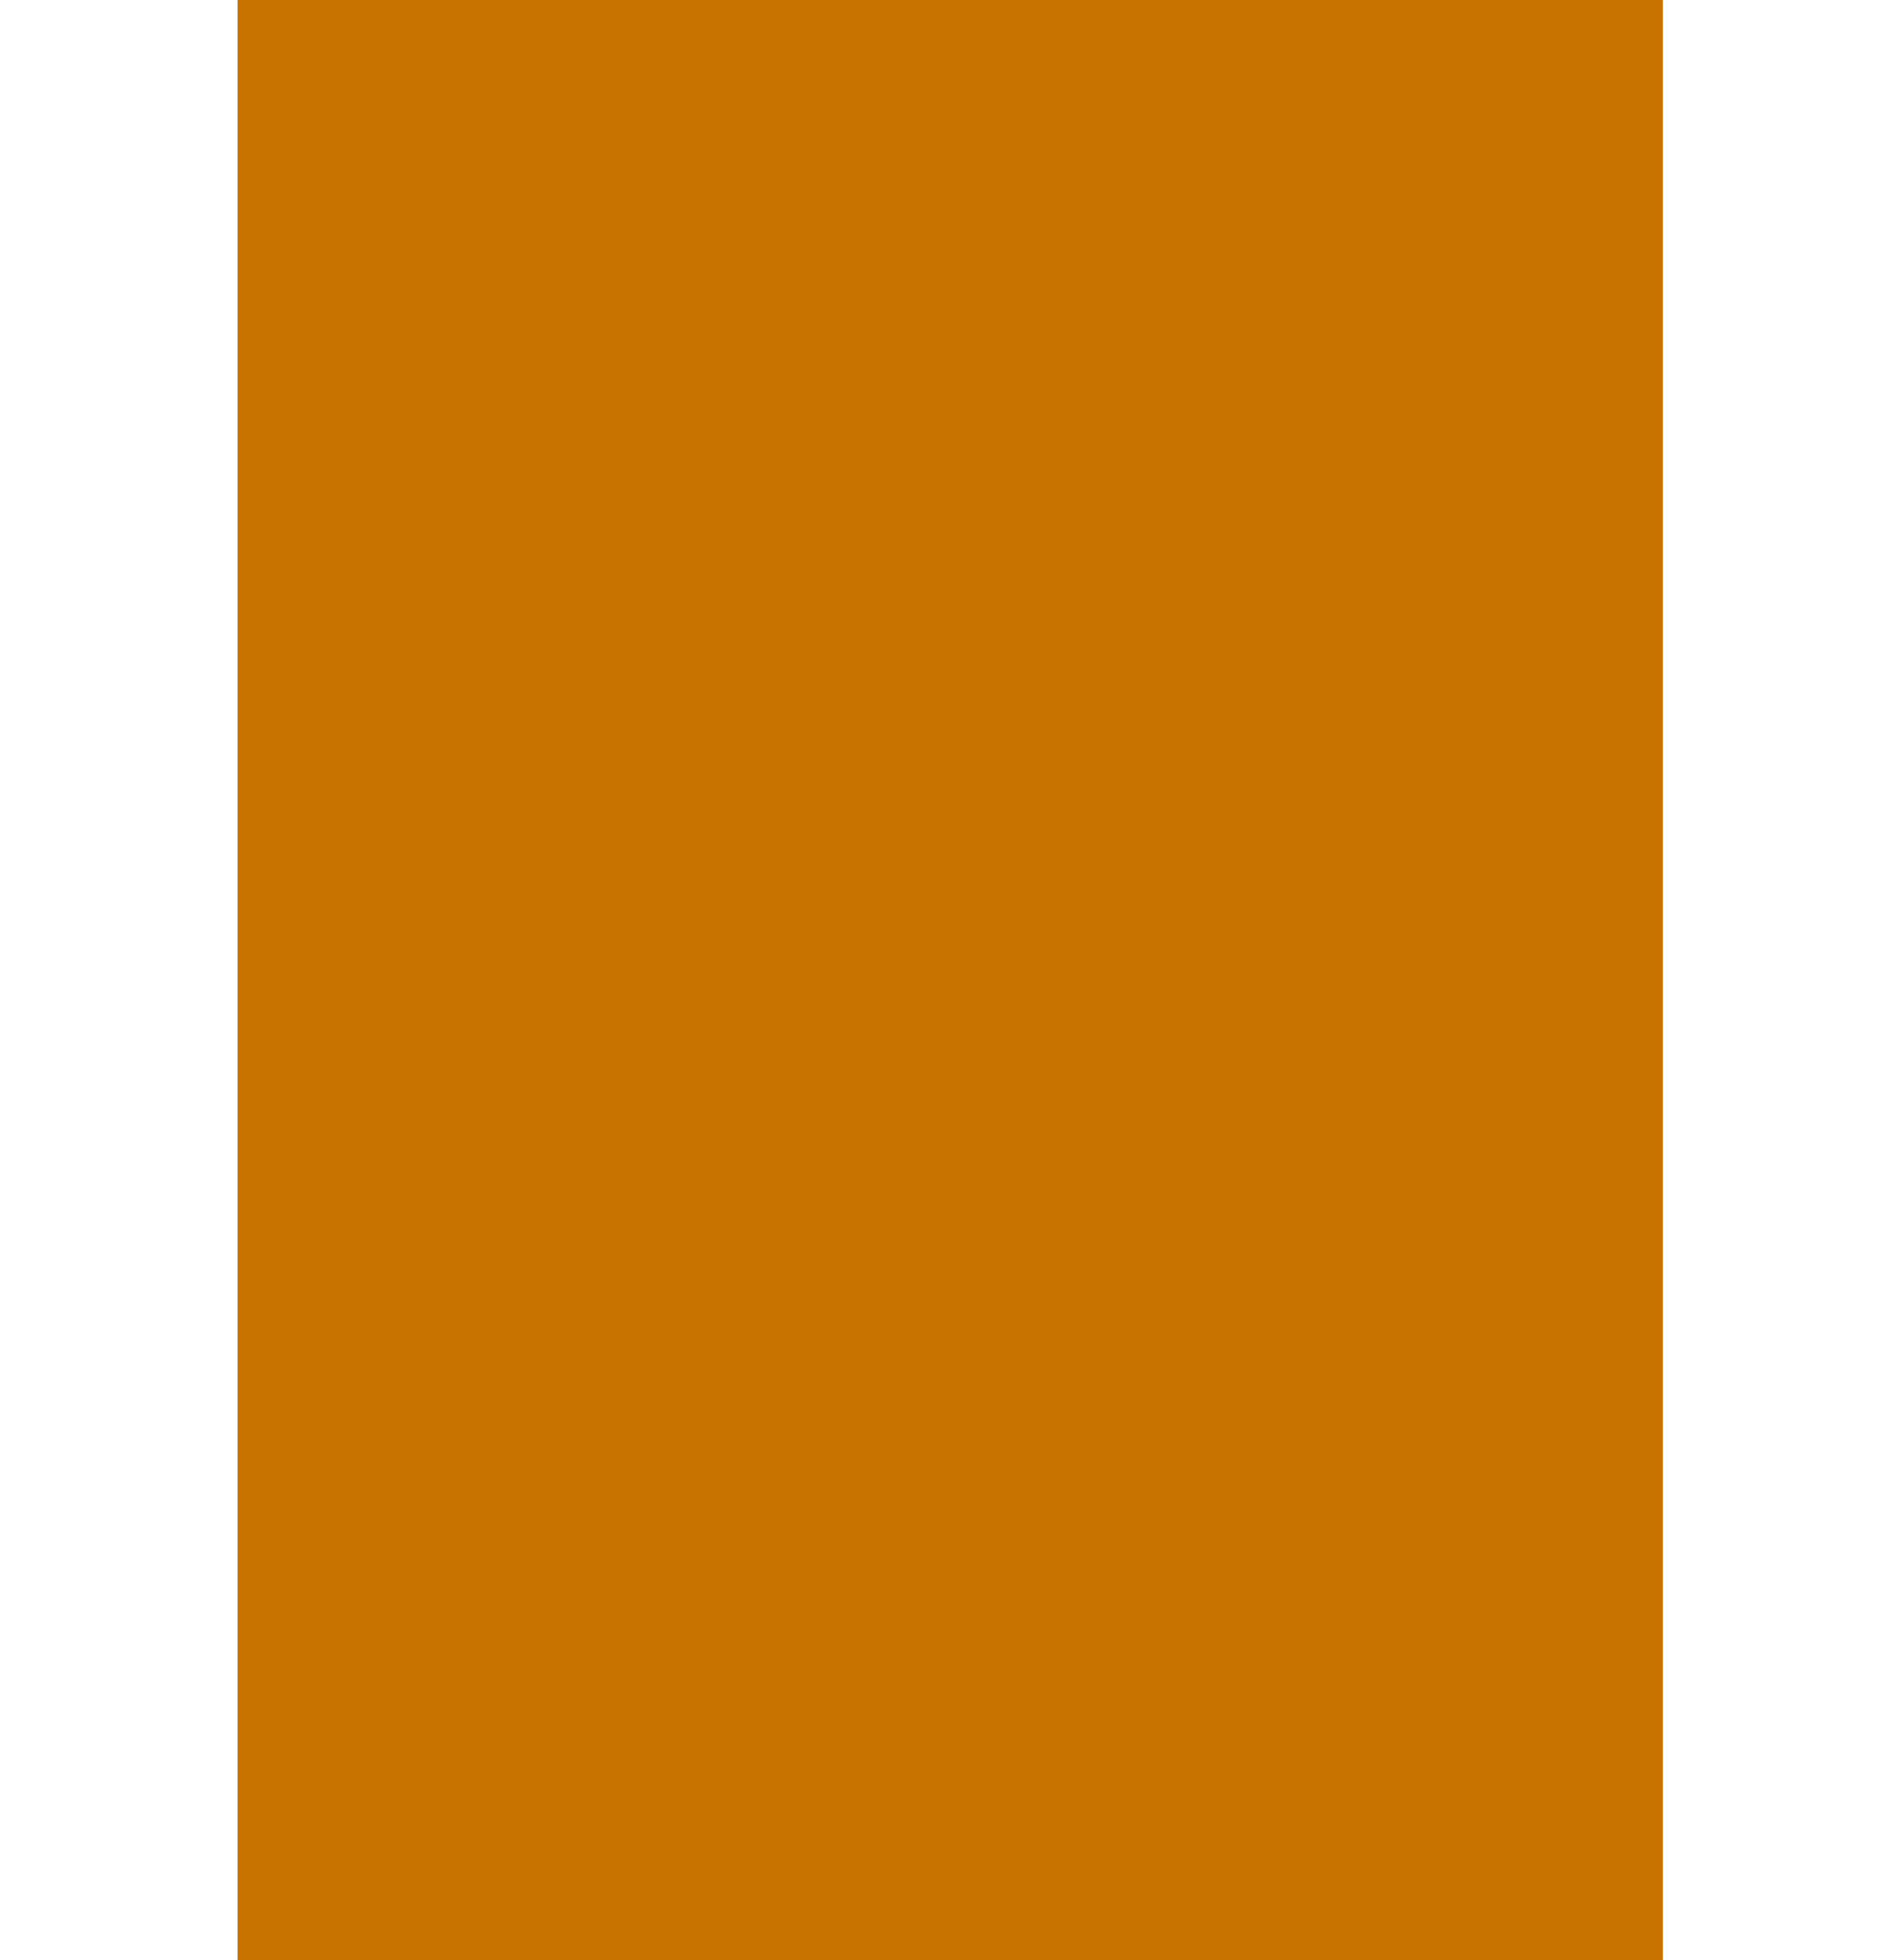
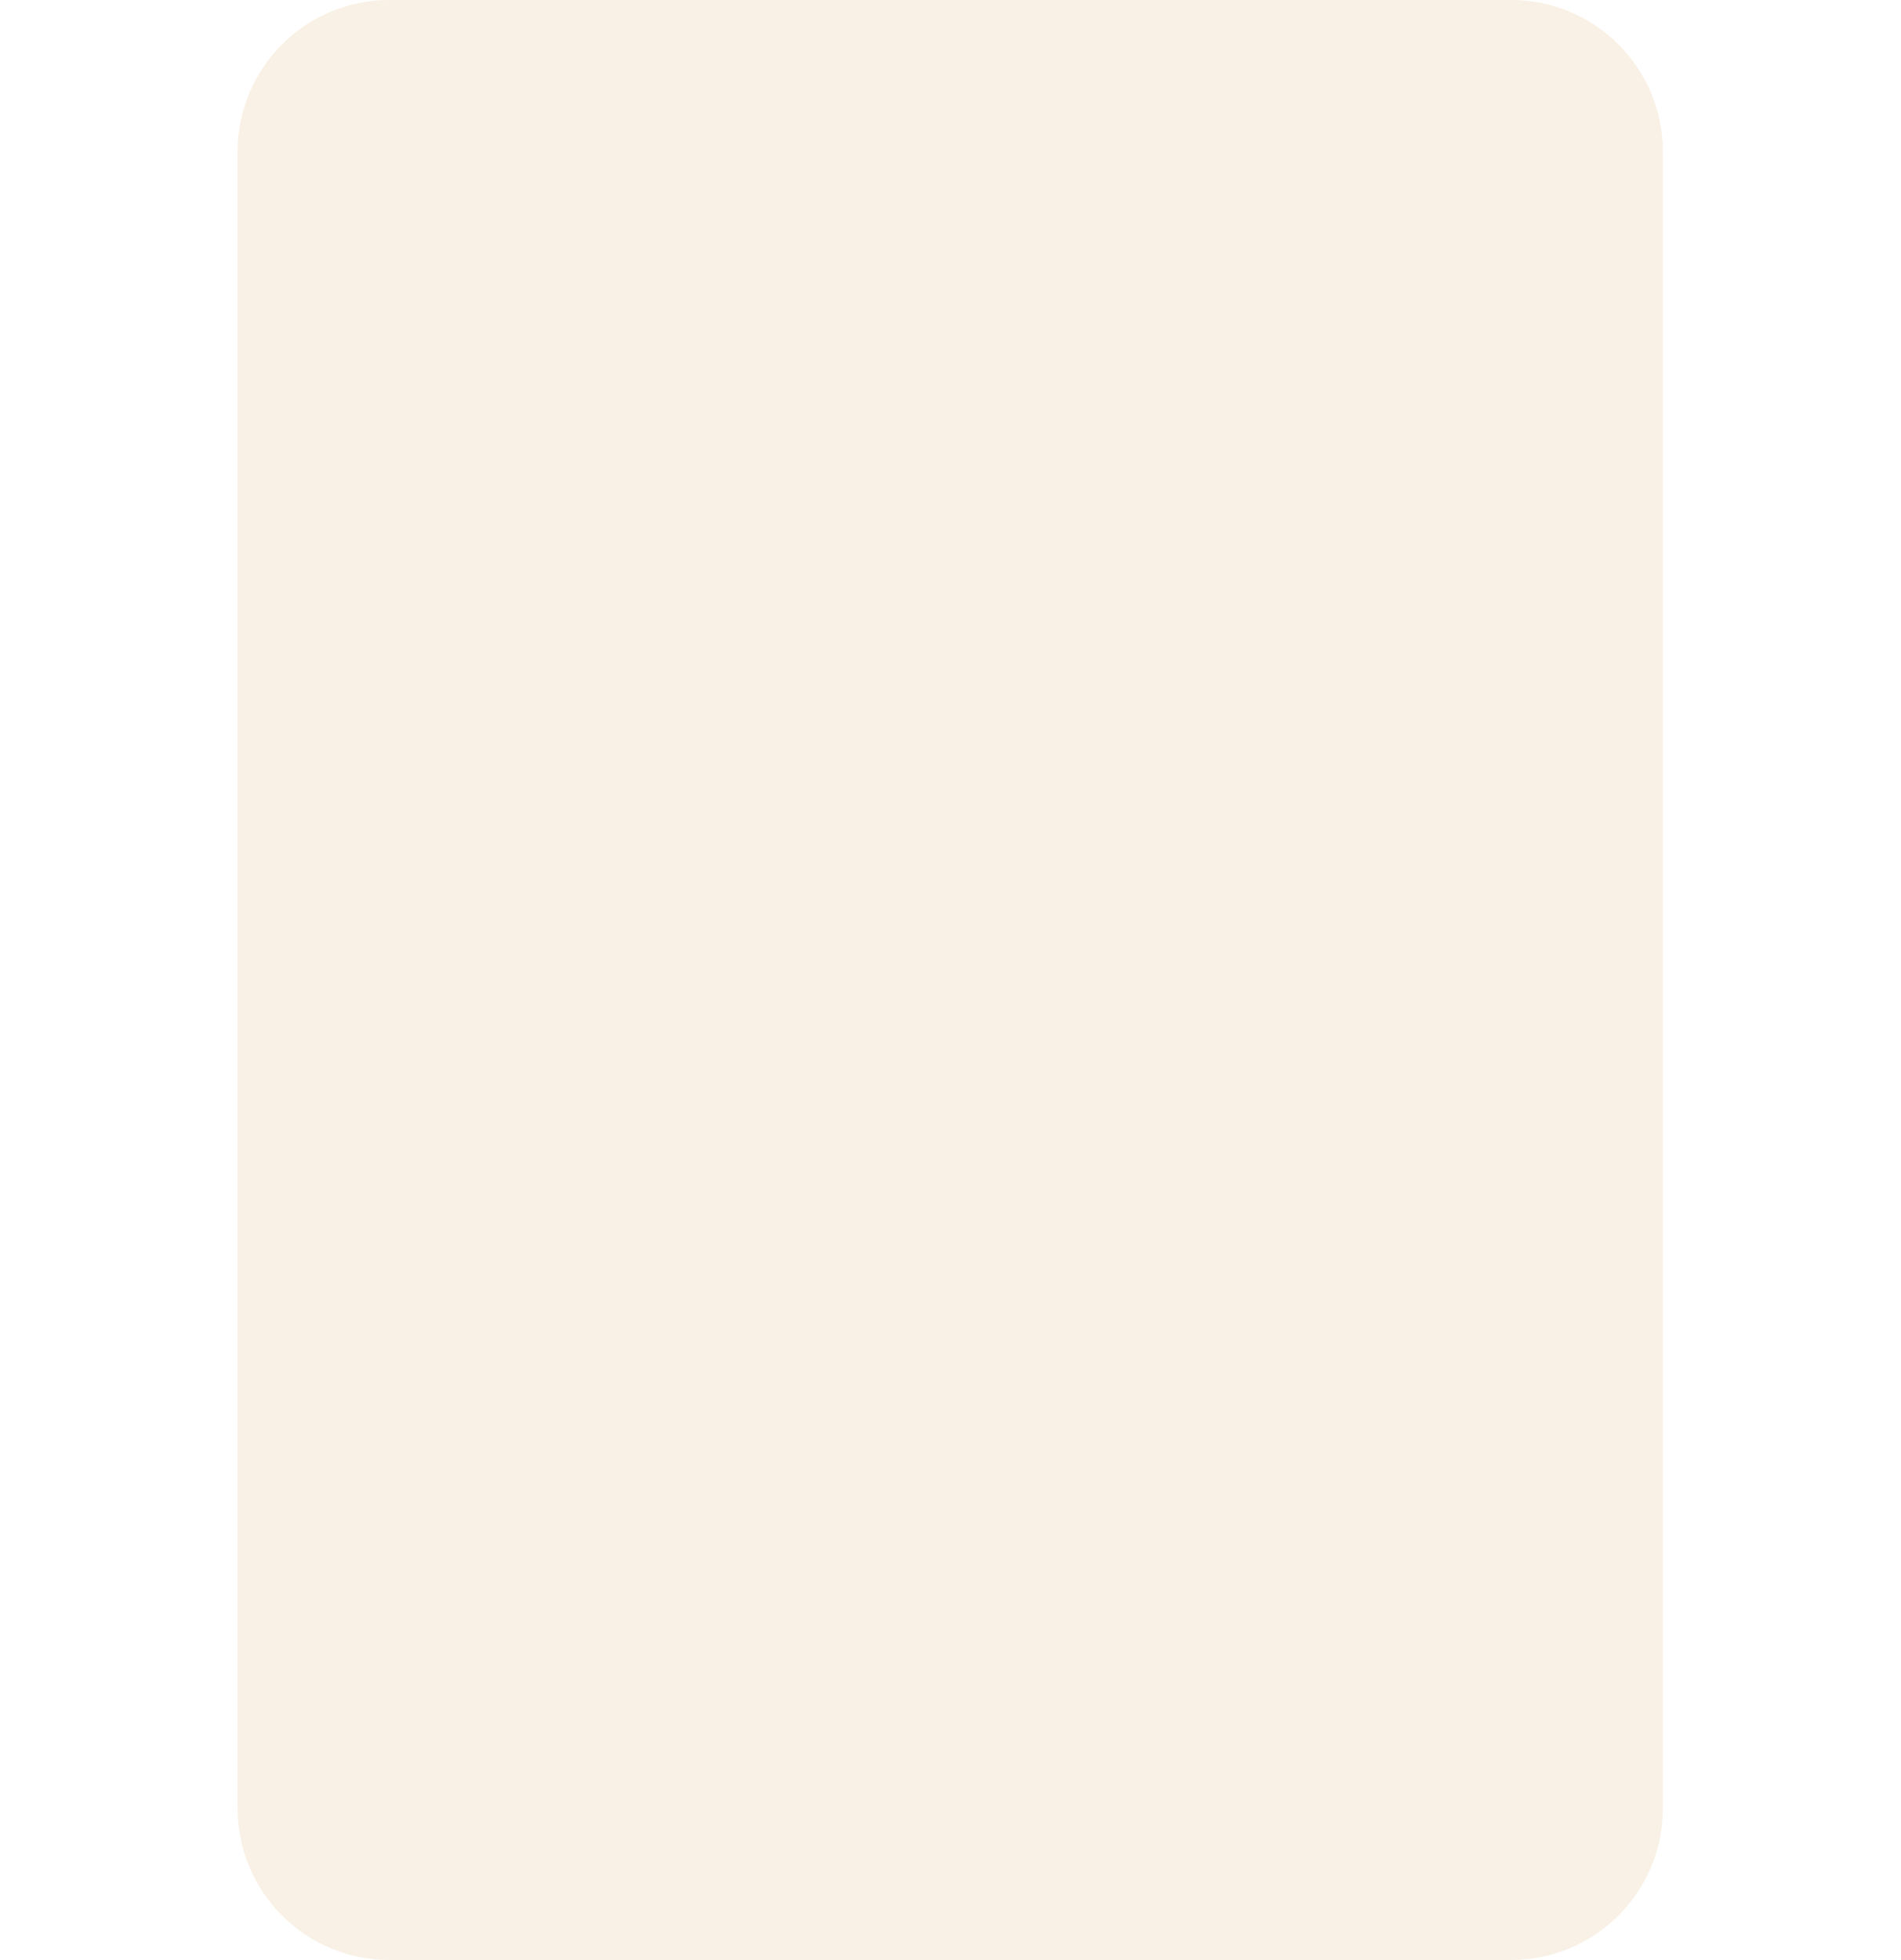
<svg xmlns="http://www.w3.org/2000/svg" xmlns:ns1="http://www.openswatchbook.org/uri/2009/osb" width="9.031mm" height="9.313mm" viewBox="0 0 32 33" id="svg6927" version="1.1">
  <defs id="defs6929">
    <linearGradient id="selected_bg_color" ns1:paint="solid">
      <stop style="stop-color:#5294e2;stop-opacity:1;" offset="0" id="stop4138" />
    </linearGradient>
  </defs>
  <g id="layer1" transform="translate(-137,-382.3622)">
-     <g transform="matrix(0.0689655,0,0,1,71.27589,274.3622)" id="g6908" style="fill:#c87200;fill-opacity:1">
-       <rect y="108" x="1011" height="33" width="348" id="rect5271" style="opacity:1;fill:#c87200;fill-opacity:1;stroke:none;stroke-width:1;stroke-linecap:butt;stroke-linejoin:miter;stroke-miterlimit:4;stroke-dasharray:none;stroke-dashoffset:0;stroke-opacity:0" />
-     </g>
+     <rect style="opacity:0.1;fill:#c87200;fill-opacity:1;stroke-width:1.186" id="rect817" width="24" height="33" x="141" y="382.362" rx="2.554" ry="2.554" />
  </g>
</svg>
